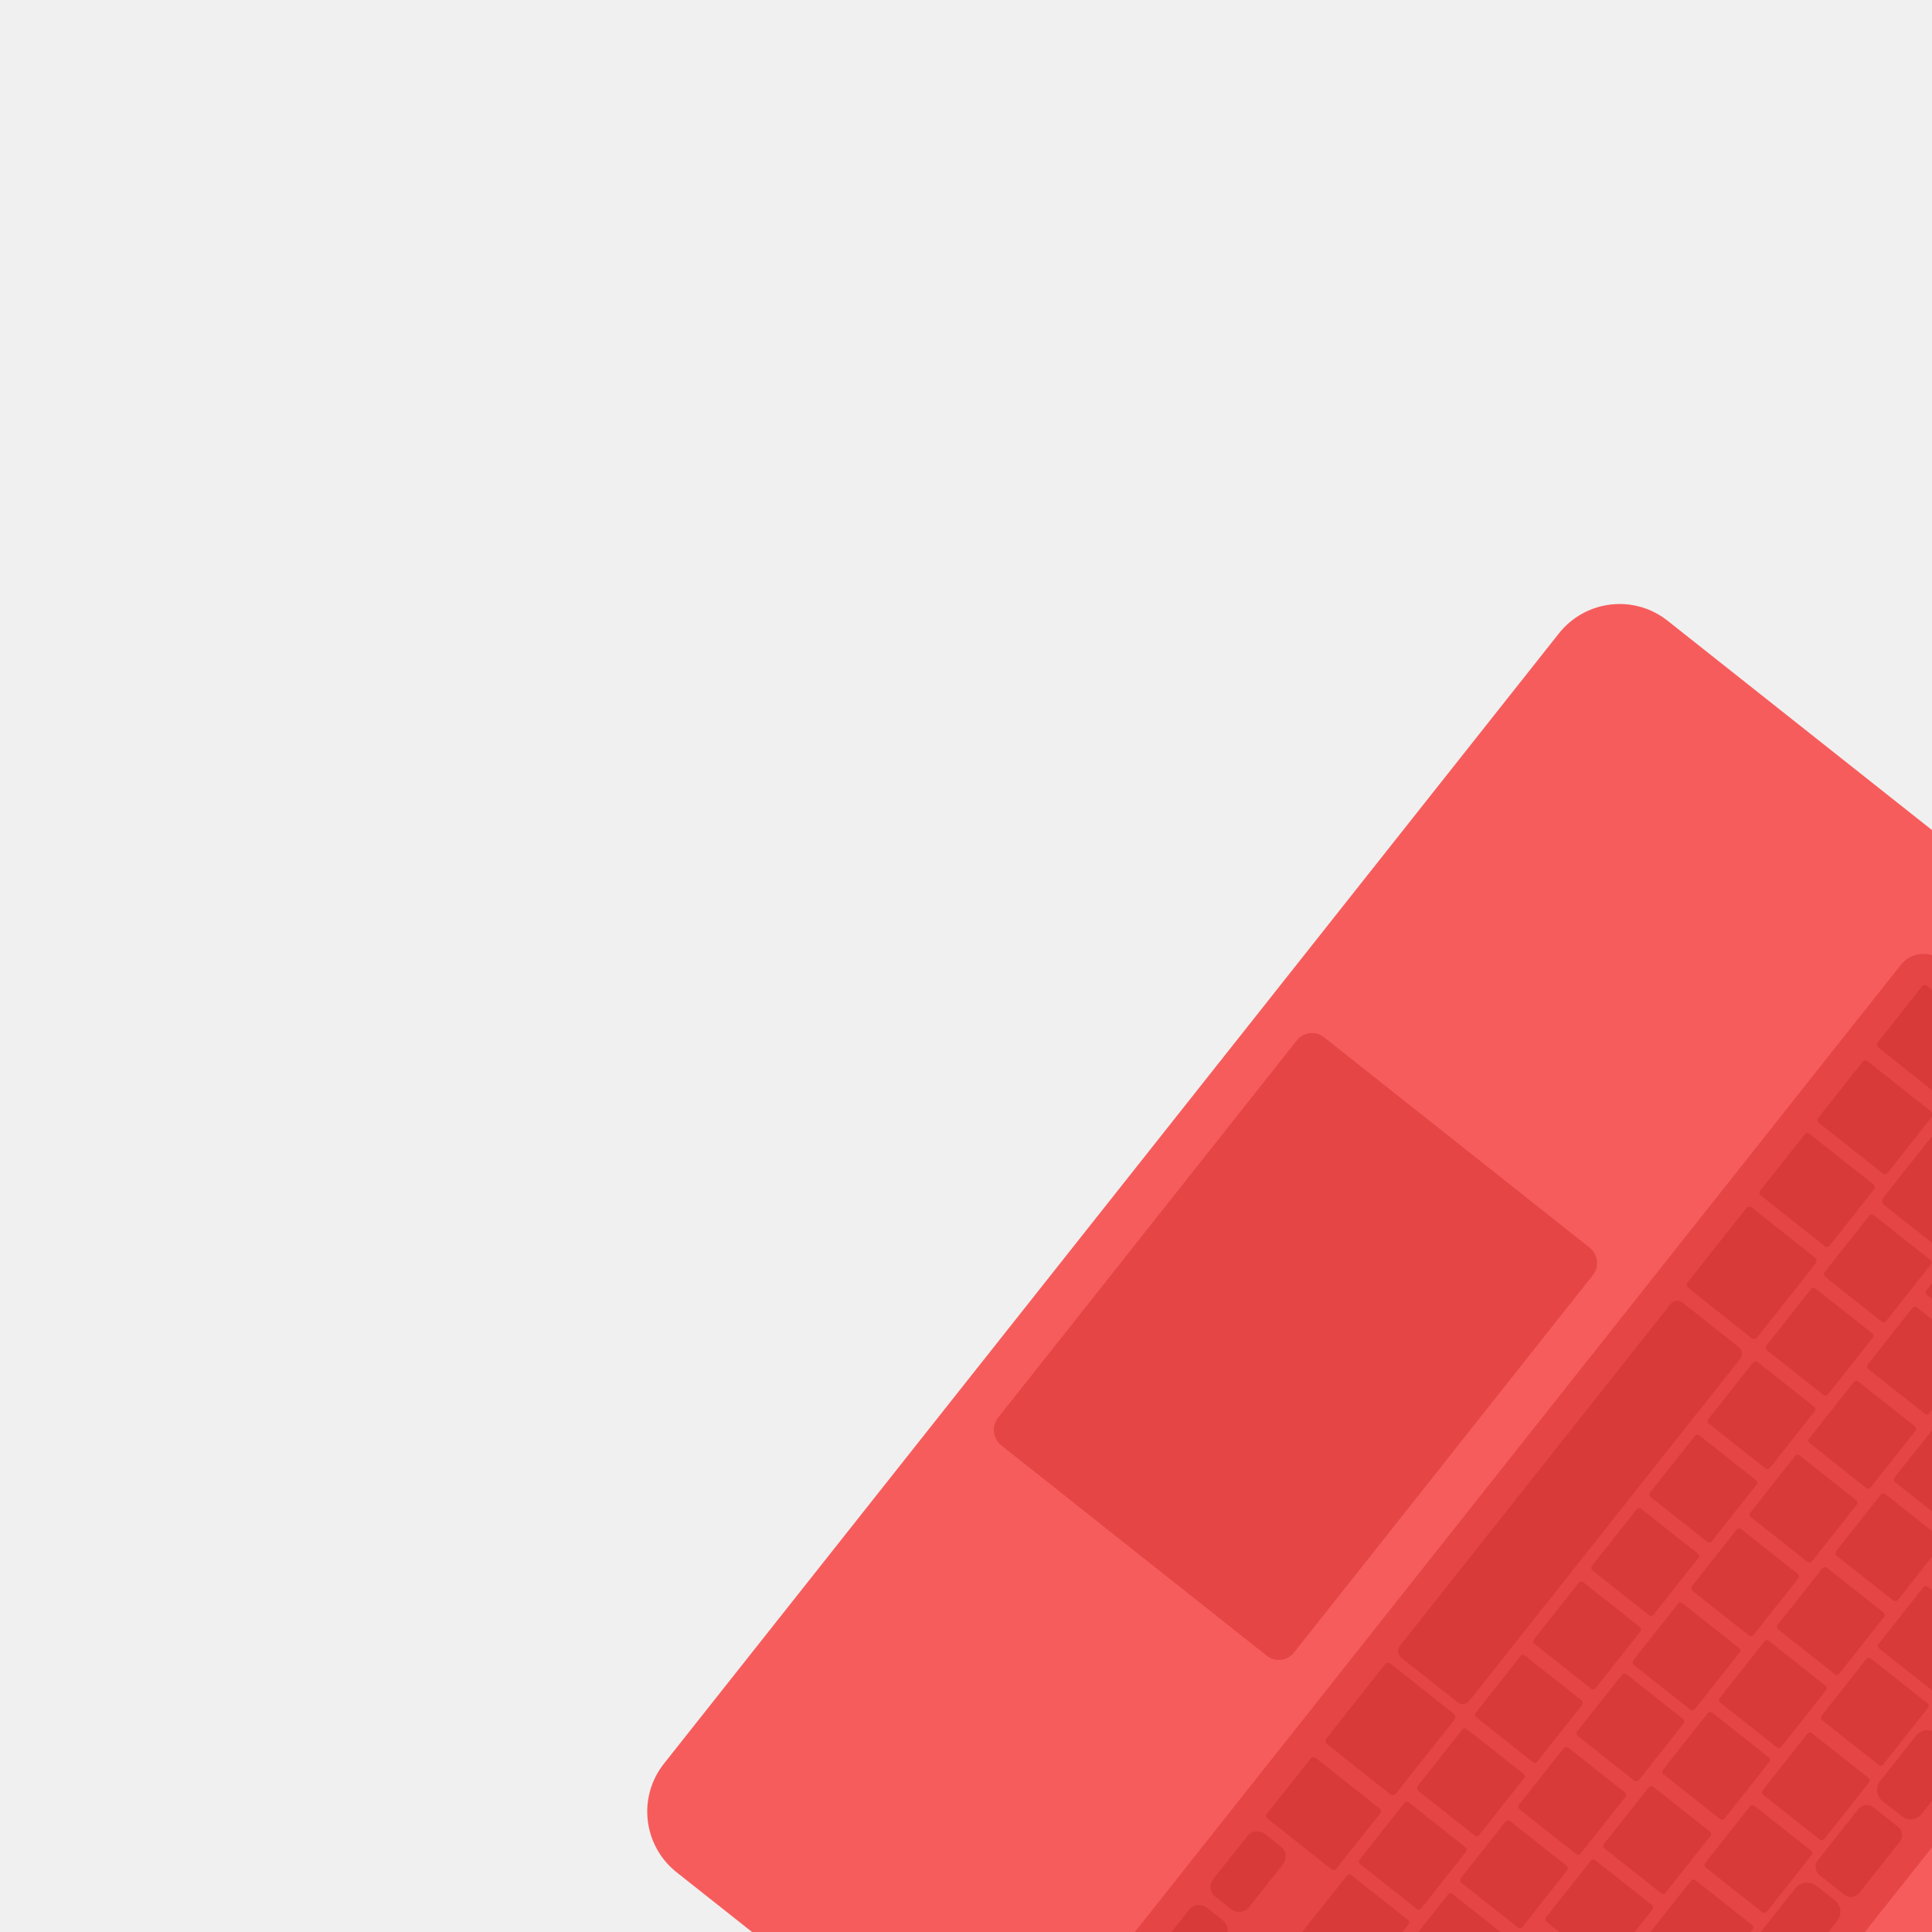
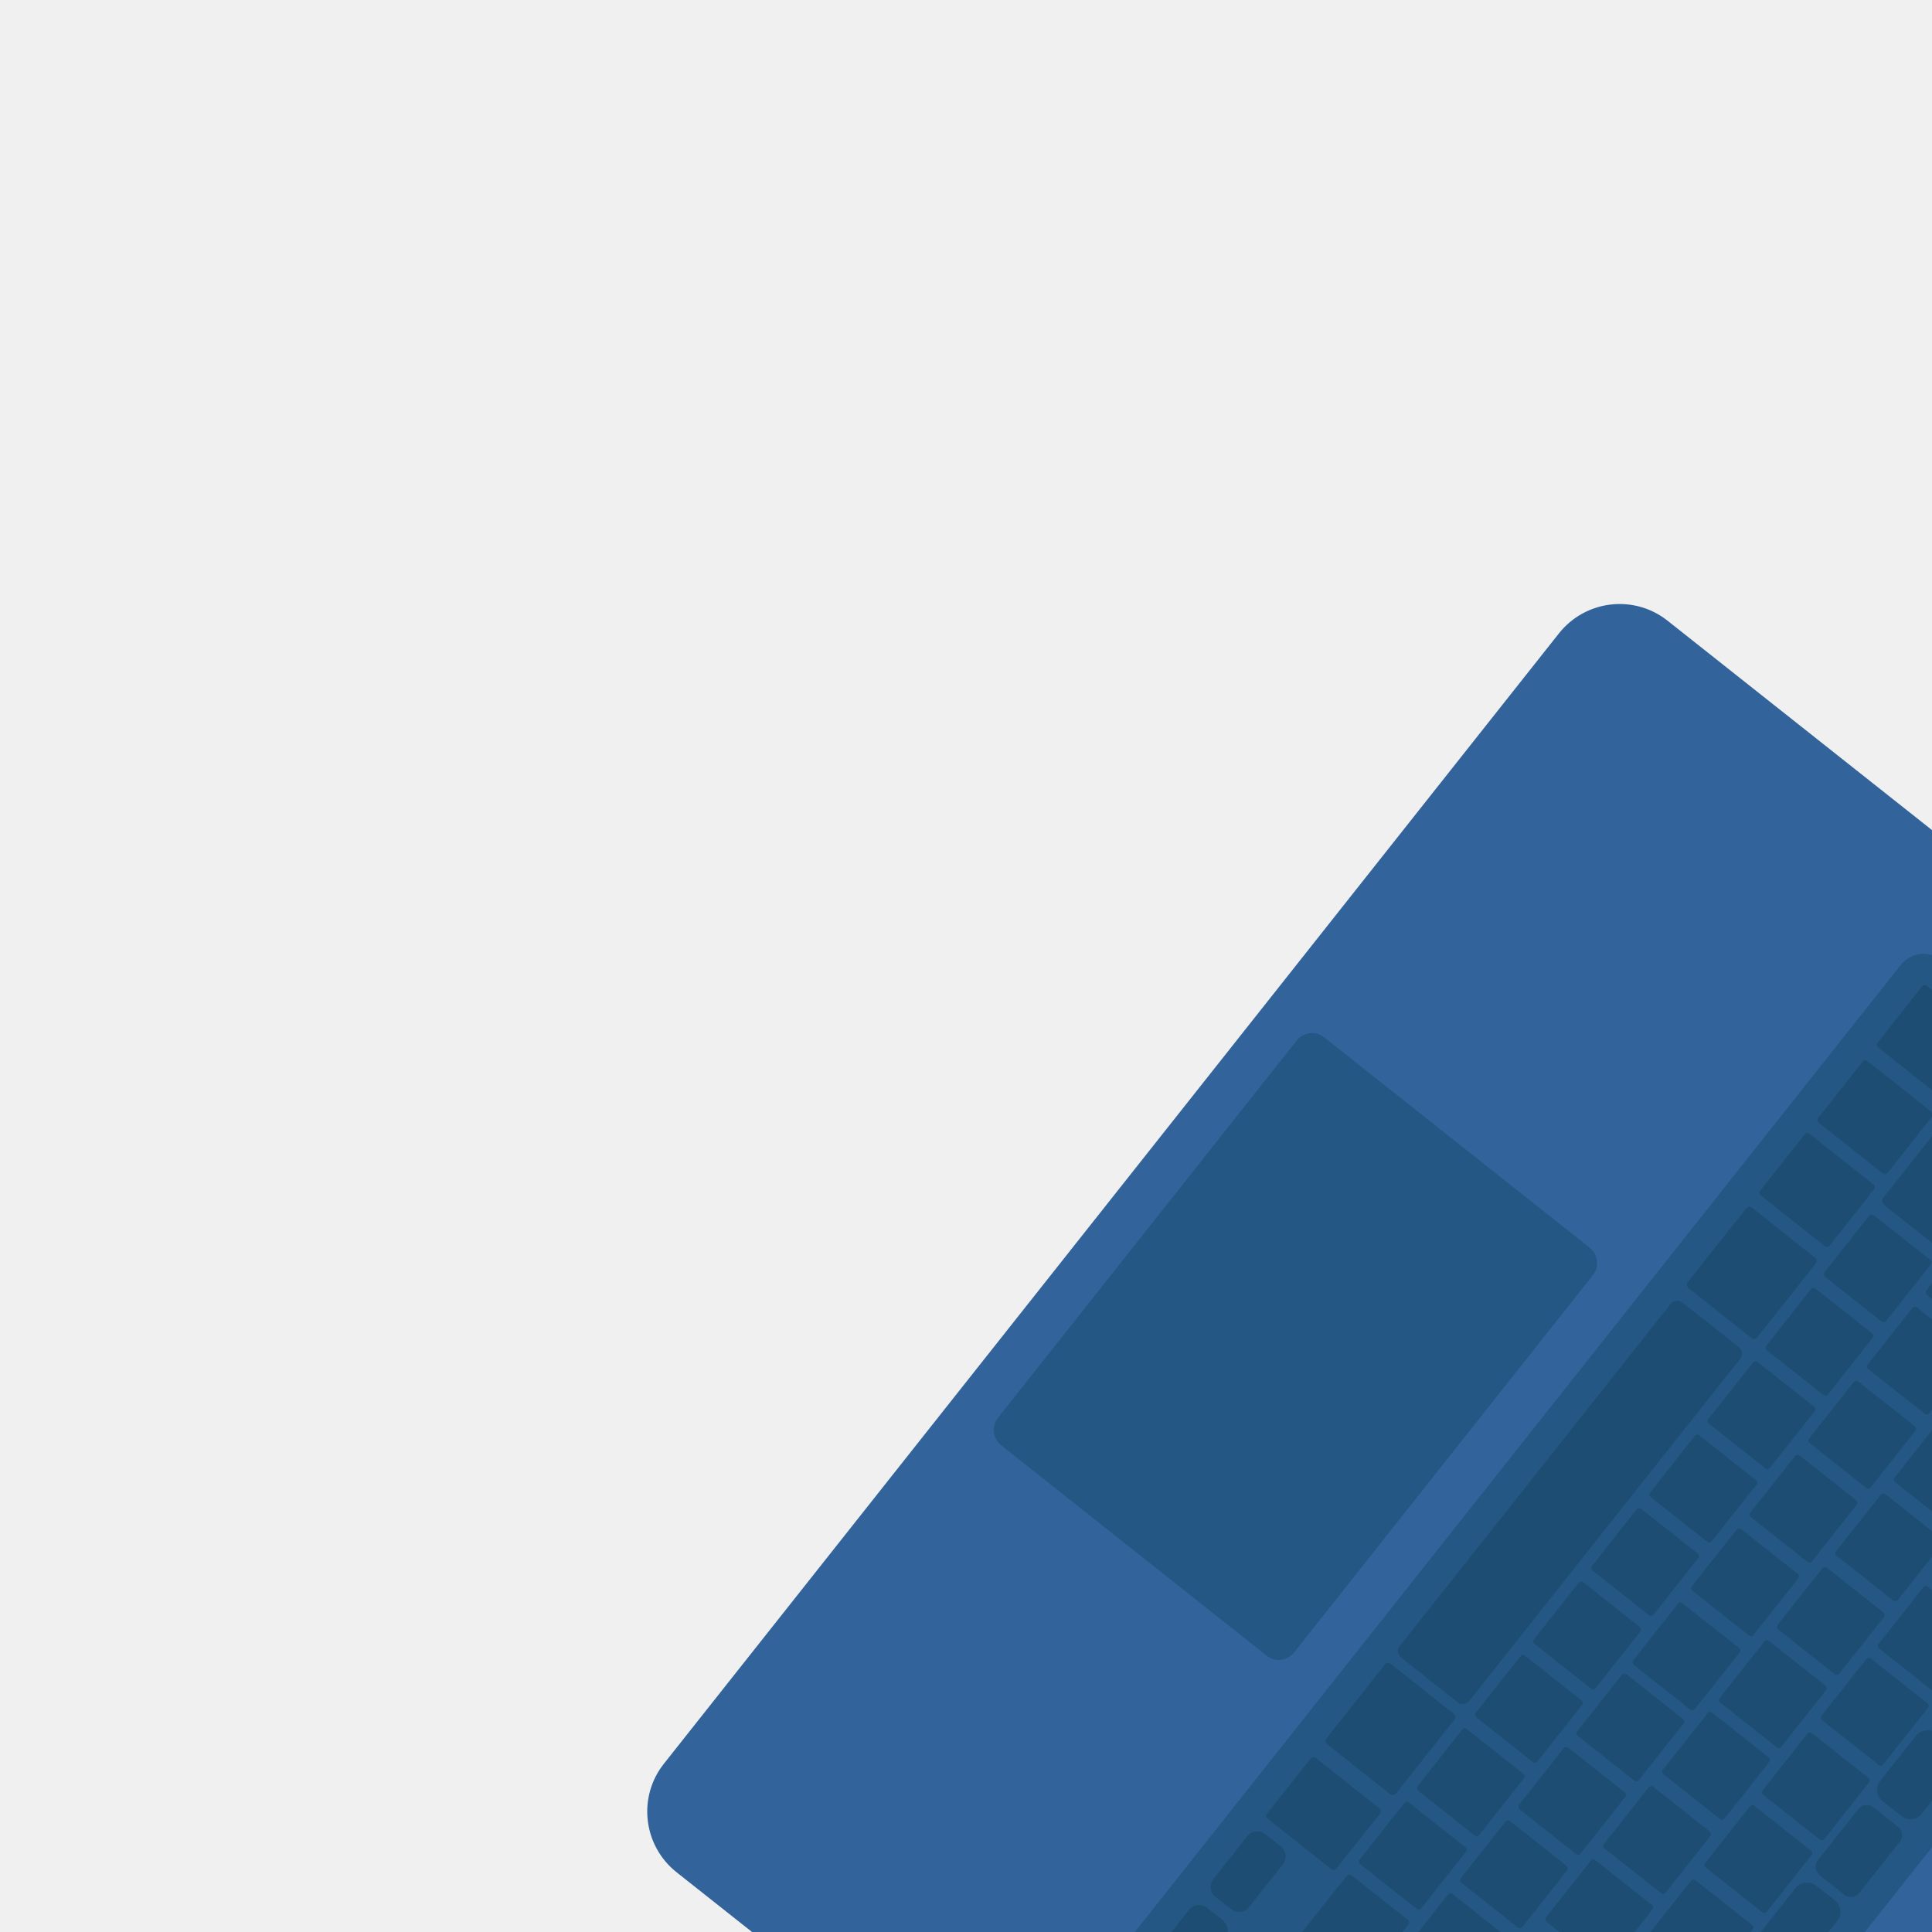
- <svg xmlns="http://www.w3.org/2000/svg" version="1.1" id="Calque_1" x="0px" y="0px" viewBox="94 -4 800 800" style="enable-background:new 94 -4 800 800;" xml:space="preserve">
+ <svg xmlns="http://www.w3.org/2000/svg" version="1.1" id="Calque_1" x="0px" y="0px" viewBox="0 0 800 800" style="enable-background:new 0 0 800 800;" xml:space="preserve">
  <style type="text/css">
	.st0{fill:#E6E7E9;}
	.st1{fill:#FFFFFF;}
	.st2{fill:#9E9E9E;}
	.st3{fill:#B8B9BB;}
	.st4{fill:#FEFCFE;}
	.st5{fill:#20262B;}
	.st6{fill:#2F363E;}
- 	.st7{fill:#F75C5C;}
- 	.st8{fill:#E54545;}
- 	.st9{fill:#D83939;}
+ 	.st7{fill:#32649B;}
+ 	.st8{fill:#255784;}
+ 	.st9{fill:#1D4D72;}
	.st10{fill:#D6D6D6;}
	.st11{opacity:0.38;fill:#FFFFFF;enable-background:new    ;}
	.st12{opacity:0.51;fill:#FFFFFF;enable-background:new    ;}
</style>
  <g id="background">
</g>
  <g>
-     <path class="st0" d="M-4972.2,667.5c0,21.4-1.6,42.5-4.6,63.1c-30.5,210-211.3,371.2-429.7,371.2c-6.3,0-12.5-0.2-18.8-0.4   c-231.2-9.8-415.6-200.3-415.6-433.8c0-239.9,194.5-434.3,434.3-434.3C-5166.6,233.3-4972.2,427.6-4972.2,667.5z" />
-     <path class="st1" d="M-5406.4,220.8c-246.3,0-446.8,200.4-446.8,446.7c0,240.1,187.7,436.2,427.5,446.3c4.6,0.2,9.3,0.3,13.9,0.3   l-12.7-12.8l-13.1-13.2c-220.2-15.9-390.8-198.3-390.8-420.6c0-232.6,189.2-421.8,421.9-421.8c232.6,0,421.8,189.2,421.8,421.8   c0,16.8-1,33.9-3.1,50.7l11.1,11.1l10.9,10.9c0.5-2.6,0.8-5.1,1.2-7.8c3.2-21.5,4.7-43.3,4.7-64.9   C-4959.7,421.2-5160.1,220.8-5406.4,220.8z" />
-     <path class="st2" d="M-4965.7,740.2c-34.9,213.7-223.1,374-440.7,374c-1.8,0-3.6,0-5.3-0.1l-12.7-12.8l-13.1-13.2   c4.2,0.3,8.5,0.6,12.9,0.7c6.1,0.2,12.1,0.4,18.3,0.4c208.1,0,387.4-155,417.4-360.6c0.5-3.5,1-7.1,1.3-10.5l11.1,11.1   L-4965.7,740.2z" />
-     <path class="st3" d="M-4987.7,718.2c-0.3,3.5-0.8,7.1-1.3,10.5c-30,205.6-209.3,360.6-417.4,360.6c-6.1,0-12.2-0.2-18.3-0.4   c-4.3-0.2-8.6-0.4-12.9-0.7l-382.2-385.9l617.3-198.3L-4987.7,718.2z" />
-     <path class="st4" d="M-5806,702.3h150.7c0.2,0,0.4-0.2,0.4-0.4v-61.3c0-3.2-2.6-5.9-5.9-5.9h-144.4c-18.8,0-34.2,15.4-34.2,34.2   l0,0C-5839.4,687.3-5824.4,702.3-5806,702.3z" />
-     <circle class="st4" cx="-5406.5" cy="667.5" r="260.2" />
-     <path class="st5" d="M-5191.8,667.5c0,118.6-96.1,214.7-214.6,214.7c-67.3,0-127.3-31-166.7-79.4c-30.1-36.9-48.1-84-48.1-135.3   c0-118.6,96.1-214.7,214.7-214.7c83.5,0,155.9,47.7,191.3,117.4C-5200.2,599.4-5191.8,632.5-5191.8,667.5z" />
-     <path class="st6" d="M-5191.8,667.5c0,118.6-96.1,214.7-214.6,214.7c-67.3,0-127.3-31-166.7-79.4c-14.9-29.2-23.3-62.3-23.3-97.3   c0-118.5,96.1-214.7,214.6-214.7c67.3,0,127.3,31,166.7,79.4C-5200.2,599.4-5191.8,632.5-5191.8,667.5z" />
+     <path class="st0" d="M-5066.2,671.5c0,21.4-1.6,42.5-4.6,63.1c-30.5,210-211.3,371.2-429.7,371.2c-6.3,0-12.5-0.2-18.8-0.4   c-231.2-9.8-415.6-200.3-415.6-433.8c0-239.9,194.5-434.3,434.3-434.3C-5260.6,237.3-5066.2,431.6-5066.2,671.5z" />
+     <path class="st1" d="M-5500.4,224.8c-246.3,0-446.8,200.4-446.8,446.7c0,240.1,187.7,436.2,427.5,446.3c4.6,0.2,9.3,0.3,13.9,0.3   l-12.7-12.8l-13.1-13.2c-220.2-15.9-390.8-198.3-390.8-420.6c0-232.6,189.2-421.8,421.9-421.8c232.6,0,421.8,189.2,421.8,421.8   c0,16.8-1,33.9-3.1,50.7l11.1,11.1l10.9,10.9c0.5-2.6,0.8-5.1,1.2-7.8c3.2-21.5,4.7-43.3,4.7-64.9   C-5053.7,425.2-5254.1,224.8-5500.4,224.8z" />
+     <path class="st2" d="M-5059.7,744.2c-34.9,213.7-223.1,374-440.7,374c-1.8,0-3.6,0-5.3-0.1l-12.7-12.8l-13.1-13.2   c4.2,0.3,8.5,0.6,12.9,0.7c6.1,0.2,12.1,0.4,18.3,0.4c208.1,0,387.4-155,417.4-360.6c0.5-3.5,1-7.1,1.3-10.5l11.1,11.1   L-5059.7,744.2z" />
+     <path class="st3" d="M-5081.7,722.2c-0.3,3.5-0.8,7.1-1.3,10.5c-30,205.6-209.3,360.6-417.4,360.6c-6.1,0-12.2-0.2-18.3-0.4   c-4.3-0.2-8.6-0.4-12.9-0.7l-382.2-385.9l617.3-198.3L-5081.7,722.2z" />
+     <path class="st4" d="M-5900,706.3h150.7c0.2,0,0.4-0.2,0.4-0.4v-61.3c0-3.2-2.6-5.9-5.9-5.9h-144.4c-18.8,0-34.2,15.4-34.2,34.2   l0,0C-5933.4,691.3-5918.4,706.3-5900,706.3z" />
+     <circle class="st4" cx="-5500.5" cy="671.5" r="260.2" />
+     <path class="st5" d="M-5285.8,671.5c0,118.6-96.1,214.7-214.6,214.7c-67.3,0-127.3-31-166.7-79.4c-30.1-36.9-48.1-84-48.1-135.3   c0-118.6,96.1-214.7,214.7-214.7c83.5,0,155.9,47.7,191.3,117.4C-5294.2,603.4-5285.8,636.5-5285.8,671.5z" />
+     <path class="st6" d="M-5285.8,671.5c0,118.6-96.1,214.7-214.6,214.7c-67.3,0-127.3-31-166.7-79.4c-14.9-29.2-23.3-62.3-23.3-97.3   c0-118.5,96.1-214.7,214.6-214.7c67.3,0,127.3,31,166.7,79.4C-5294.2,603.4-5285.8,636.5-5285.8,671.5z" />
  </g>
  <g>
-     <path class="st7" d="M894.1,796H405.4l-31.2-24.7c-13.9-11-16.3-31.2-5.2-45.1l370.5-467.9c11-13.9,31.2-16.3,45.1-5.2l109.5,86.7   v116.9c0.3,0.5,0.3,1.1,0,1.6L894.1,796L894.1,796z" />
-     <path class="st8" d="M866.2,796H563.9l317.2-400.5c3.2-4,8.4-5.4,13-4v65.2c0.3,0.5,0.3,1.1,0,1.6v302.5L866.2,796z" />
-     <path class="st9" d="M881.4,748l-7.8-6.1c-2.6-2.1-3.1-5.9-1-8.5l14.8-18.7c1.6-2,4.3-2.7,6.6-2v29l-4.2,5.3   C887.8,749.7,884,750.1,881.4,748z" />
-     <path class="st9" d="M846.8,766.2l16.7-21.1c1.5-1.9,4.4-2.3,6.3-0.7l10.1,8c1.9,1.5,2.3,4.4,0.7,6.3l-16.7,21.1   c-1.5,1.9-4.4,2.3-6.3,0.7l-10.1-8C845.5,770.9,845.2,768.1,846.8,766.2z" />
-     <path class="st9" d="M851.1,796h-28l14.4-18.2c2.1-2.6,5.9-3,8.5-1l7.8,6.1c2.6,2.1,3,5.9,1,8.5L851.1,796z" />
-     <path class="st9" d="M894.1,533.9l-2.2-1.7c-0.6-0.5-0.7-1.3-0.2-1.9l2.4-3.1V533.9L894.1,533.9z" />
-     <path class="st9" d="M849.5,522.8l18.5-23.4c0.5-0.6,1.3-0.7,1.9-0.2l23.4,18.5c0.6,0.5,0.7,1.3,0.2,1.9L875,543   c-0.5,0.6-1.3,0.7-1.9,0.2l-23.4-18.5C849.2,524.2,849.1,523.4,849.5,522.8z" />
-     <path class="st9" d="M894.1,447.5l-22.4-17.8c-0.6-0.5-0.7-1.4-0.2-2l18.4-23.3c0.5-0.6,1.4-0.7,2-0.2l2.2,1.8V447.5z" />
-     <path class="st9" d="M873.6,481.9l-26.5-21c-0.6-0.5-0.7-1.4-0.2-2l18.4-23.3c0.5-0.6,1.4-0.7,2-0.2l26.5,21   c0.1,0.1,0.2,0.2,0.3,0.3c0.3,0.5,0.3,1.1,0,1.6c0,0,0,0.1-0.1,0.1l-18.4,23.3C875.1,482.3,874.2,482.4,873.6,481.9z" />
-     <path class="st9" d="M822.9,489l18.4-23.3c0.5-0.6,1.4-0.7,2-0.2l26.5,21c0.6,0.5,0.7,1.4,0.2,2l-18.4,23.3c-0.5,0.6-1.4,0.7-2,0.2   l-26.5-21C822.5,490.5,822.4,489.6,822.9,489z" />
-     <path class="st9" d="M792.8,527l24.3-30.7c0.6-0.7,1.6-0.8,2.3-0.3l26.2,20.8c0.7,0.6,0.8,1.6,0.3,2.3l-24.3,30.7   c-0.6,0.7-1.6,0.8-2.3,0.3l-26.2-20.8C792.4,528.7,792.3,527.7,792.8,527z" />
-     <path class="st9" d="M643.2,715.9l24.3-30.7c0.6-0.7,1.6-0.8,2.3-0.3l26.2,20.8c0.7,0.6,0.8,1.6,0.3,2.3L672,738.7   c-0.6,0.7-1.6,0.8-2.3,0.3l-26.2-20.8C642.8,717.7,642.7,716.6,643.2,715.9z" />
-     <path class="st9" d="M618.6,747l18.2-22.9c0.5-0.6,1.4-0.7,2-0.2l26.5,21c0.6,0.5,0.7,1.4,0.2,2l-18.2,22.9c-0.5,0.6-1.4,0.7-2,0.2   l-26.5-21C618.2,748.5,618.1,747.7,618.6,747z" />
-     <path class="st9" d="M673.6,677.6l112.2-141.7c1.2-1.5,3.3-1.7,4.8-0.6l23.4,18.5c1.5,1.2,1.7,3.3,0.6,4.8L702.4,700.3   c-1.2,1.5-3.3,1.7-4.8,0.6l-23.4-18.5C672.7,681.2,672.4,679.1,673.6,677.6z" />
-     <path class="st8" d="M507.3,583l123.6-156.1c2.8-3.6,8-4.2,11.5-1.3l109.8,87c3.6,2.8,4.2,8,1.3,11.5L629.9,680.2   c-2.8,3.6-8,4.2-11.5,1.3l-109.8-87C505.1,591.7,504.5,586.5,507.3,583z" />
-     <path class="st9" d="M825.4,553.2l18.5-23.4c0.5-0.6,1.3-0.7,1.9-0.2l23.4,18.5c0.6,0.5,0.7,1.3,0.2,1.9l-18.5,23.4   c-0.5,0.6-1.3,0.7-1.9,0.2l-23.4-18.5C825.1,554.6,825,553.8,825.4,553.2z" />
-     <path class="st9" d="M801.4,583.6l18.5-23.4c0.5-0.6,1.3-0.7,1.9-0.2l23.4,18.5c0.6,0.5,0.7,1.3,0.2,1.9l-18.5,23.4   c-0.5,0.6-1.3,0.7-1.9,0.2l-23.4-18.5C801,585,800.9,584.2,801.4,583.6z" />
-     <path class="st9" d="M777.3,614l18.5-23.4c0.5-0.6,1.3-0.7,1.9-0.2l23.4,18.5c0.6,0.5,0.7,1.3,0.2,1.9l-18.5,23.4   c-0.5,0.6-1.3,0.7-1.9,0.2l-23.4-18.5C776.9,615.4,776.8,614.6,777.3,614z" />
-     <path class="st9" d="M753.2,644.4l18.5-23.4c0.5-0.6,1.3-0.7,1.9-0.2l23.4,18.5c0.6,0.5,0.7,1.3,0.2,1.9l-18.5,23.4   c-0.5,0.6-1.3,0.7-1.9,0.2l-23.4-18.5C752.9,645.8,752.8,645,753.2,644.4z" />
-     <path class="st9" d="M729.2,674.8l18.5-23.4c0.5-0.6,1.3-0.7,1.9-0.2l23.4,18.5c0.6,0.5,0.7,1.3,0.2,1.9L754.7,695   c-0.5,0.6-1.3,0.7-1.9,0.2l-23.4-18.5C728.8,676.2,728.7,675.4,729.2,674.8z" />
-     <path class="st9" d="M705.1,705.2l18.5-23.4c0.5-0.6,1.3-0.7,1.9-0.2l23.4,18.5c0.6,0.5,0.7,1.3,0.2,1.9l-18.5,23.4   c-0.5,0.6-1.3,0.7-1.9,0.2l-23.4-18.5C704.7,706.6,704.6,705.8,705.1,705.2z" />
-     <path class="st9" d="M681,735.6l18.5-23.4c0.5-0.6,1.3-0.7,1.9-0.2l23.4,18.5c0.6,0.5,0.7,1.3,0.2,1.9l-18.5,23.4   c-0.5,0.6-1.3,0.7-1.9,0.2l-23.4-18.5C680.7,737,680.6,736.1,681,735.6z" />
-     <path class="st9" d="M657,766l18.5-23.4c0.5-0.6,1.3-0.7,1.9-0.2l23.4,18.5c0.6,0.5,0.7,1.3,0.2,1.9l-18.5,23.4   c-0.5,0.6-1.3,0.7-1.9,0.2l-23.4-18.5C656.6,767.4,656.5,766.5,657,766z" />
-     <path class="st9" d="M596.4,774.1l14.1-17.8c1.8-2.3,5.1-2.6,7.3-0.9l6.6,5.2c2.3,1.8,2.6,5.1,0.9,7.3l-14.1,17.8   c-1.8,2.3-5.1,2.6-7.3,0.9l-6.6-5.2C595,779.7,594.6,776.4,596.4,774.1z" />
-     <path class="st9" d="M602.3,796h-23.2l7.3-9.2c1.8-2.3,5.1-2.6,7.3-0.9l6.6,5.2C601.8,792.4,602.5,794.2,602.3,796z" />
-     <path class="st9" d="M891,581.4l-23.4-18.5c-0.6-0.5-0.7-1.3-0.2-1.9l18.5-23.4c0.5-0.6,1.3-0.7,1.9-0.2l6.3,5v37.3l-1.2,1.5   C892.4,581.8,891.6,581.9,891,581.4z" />
-     <path class="st9" d="M843.1,591.7l18.5-23.4c0.5-0.6,1.3-0.7,1.9-0.2l23.4,18.5c0.6,0.5,0.7,1.3,0.2,1.9l-18.5,23.4   c-0.5,0.6-1.3,0.7-1.9,0.2l-23.4-18.6C842.7,593.1,842.6,592.2,843.1,591.7z" />
-     <path class="st9" d="M818.8,622.3l18.5-23.4c0.5-0.6,1.3-0.7,1.9-0.2l23.4,18.5c0.6,0.5,0.7,1.3,0.2,1.9l-18.5,23.4   c-0.5,0.6-1.3,0.7-1.9,0.2L819,624.2C818.4,623.8,818.3,622.9,818.8,622.3z" />
-     <path class="st9" d="M794.6,652.8l18.5-23.4c0.5-0.6,1.3-0.7,1.9-0.2l23.4,18.5c0.6,0.5,0.7,1.3,0.2,1.9L820.1,673   c-0.5,0.6-1.3,0.7-1.9,0.2l-23.4-18.5C794.3,654.3,794.2,653.4,794.6,652.8z" />
-     <path class="st9" d="M770.3,683.5l18.5-23.4c0.5-0.6,1.3-0.7,1.9-0.2l23.4,18.5c0.6,0.5,0.7,1.3,0.2,1.9l-18.5,23.4   c-0.5,0.6-1.3,0.7-1.9,0.2l-23.4-18.5C770,684.9,769.9,684.1,770.3,683.5z" />
-     <path class="st9" d="M747.1,712.9l18.5-23.4c0.5-0.6,1.3-0.7,1.9-0.2l23.4,18.5c0.6,0.5,0.7,1.3,0.2,1.9l-18.5,23.4   c-0.5,0.6-1.3,0.7-1.9,0.2l-23.4-18.5C746.7,714.3,746.6,713.5,747.1,712.9z" />
-     <path class="st9" d="M723,743.3l18.5-23.4c0.5-0.6,1.3-0.7,1.9-0.2l23.4,18.5c0.6,0.5,0.7,1.3,0.2,1.9l-18.5,23.4   c-0.5,0.6-1.3,0.7-1.9,0.2l-23.4-18.5C722.7,744.7,722.6,743.8,723,743.3z" />
-     <path class="st9" d="M698.9,773.7l18.5-23.4c0.5-0.6,1.3-0.7,1.9-0.2l23.4,18.5c0.6,0.5,0.7,1.3,0.2,1.9l-18.5,23.4   c-0.5,0.6-1.3,0.7-1.9,0.2l-23.4-18.5C698.6,775.1,698.5,774.2,698.9,773.7z" />
-     <path class="st9" d="M715.3,796h-34l12.3-15.5c0.5-0.6,1.3-0.7,1.9-0.2L715.3,796z" />
-     <path class="st9" d="M674.7,796h-41.5l18.5-23.3c0.5-0.6,1.3-0.7,1.9-0.2L677,791c0.6,0.5,0.7,1.3,0.2,1.9L674.7,796z" />
-     <path class="st9" d="M894.1,510.7L874.2,495c-0.9-0.7-1.1-2.1-0.4-3l20.2-25.5L894.1,510.7L894.1,510.7z" />
-     <path class="st9" d="M894.1,621.9l-15.4-12.2c-0.6-0.5-0.7-1.3-0.2-1.9l15.7-19.8v33.9H894.1z" />
-     <path class="st9" d="M877.9,658.7l-23.4-18.5c-0.6-0.5-0.7-1.3-0.2-1.9l18.5-23.4c0.5-0.6,1.3-0.7,1.9-0.2l19.4,15.4v10.4   l-14.3,18.1C879.3,659,878.5,659.1,877.9,658.7z" />
-     <path class="st9" d="M830.1,668.8l18.5-23.4c0.5-0.6,1.3-0.7,1.9-0.2l23.4,18.5c0.6,0.5,0.7,1.3,0.2,1.9L855.6,689   c-0.5,0.6-1.3,0.7-1.9,0.2l-23.4-18.5C829.7,670.2,829.6,669.4,830.1,668.8z" />
-     <path class="st9" d="M806.1,699.1l18.5-23.4c0.5-0.6,1.3-0.7,1.9-0.2l23.4,18.5c0.6,0.5,0.7,1.3,0.2,1.9l-18.5,23.4   c-0.5,0.6-1.3,0.7-1.9,0.2L806.3,701C805.7,700.5,805.6,699.7,806.1,699.1z" />
-     <path class="st9" d="M782.6,728.8l18.5-23.4c0.5-0.6,1.3-0.7,1.9-0.2l23.4,18.5c0.6,0.5,0.7,1.3,0.2,1.9L808.1,749   c-0.5,0.6-1.3,0.7-1.9,0.2l-23.4-18.5C782.2,730.2,782.1,729.3,782.6,728.8z" />
-     <path class="st9" d="M758.2,759.5l18.5-23.4c0.5-0.6,1.3-0.7,1.9-0.2l23.4,18.5c0.6,0.5,0.7,1.3,0.2,1.9l-18.5,23.4   c-0.5,0.6-1.3,0.7-1.9,0.2l-23.4-18.5C757.8,761,757.7,760.1,758.2,759.5z" />
-     <path class="st9" d="M770.9,796h-31.2l-5.3-4.2c-0.6-0.5-0.7-1.3-0.2-1.9l18.5-23.4c0.5-0.6,1.3-0.7,1.9-0.2l23.4,18.5   c0.6,0.5,0.7,1.3,0.2,1.9L770.9,796z" />
-     <path class="st9" d="M894.1,696l-22-17.4c-0.6-0.5-0.7-1.3-0.2-1.9l18.5-23.4c0.5-0.6,1.3-0.7,1.9-0.2l1.8,1.4V696L894.1,696z" />
-     <path class="st9" d="M848.3,706.4l18.5-23.4c0.5-0.6,1.3-0.7,1.9-0.2l23.4,18.5c0.6,0.5,0.7,1.3,0.2,1.9l-18.5,23.4   c-0.5,0.6-1.3,0.7-1.9,0.2l-23.4-18.5C848,707.9,847.9,707,848.3,706.4z" />
-     <path class="st9" d="M823.9,737.3l18.5-23.4c0.5-0.6,1.3-0.7,1.9-0.2l23.4,18.5c0.6,0.5,0.7,1.3,0.2,1.9l-18.5,23.4   c-0.5,0.6-1.3,0.7-1.9,0.2l-23.4-18.5C823.5,738.8,823.4,737.9,823.9,737.3z" />
-     <path class="st9" d="M800.1,767.4l18.5-23.4c0.5-0.6,1.3-0.7,1.9-0.2l23.4,18.5c0.6,0.5,0.7,1.3,0.2,1.9l-18.5,23.4   c-0.5,0.6-1.3,0.7-1.9,0.2l-23.4-18.5C799.7,768.8,799.6,767.9,800.1,767.4z" />
-     <path class="st9" d="M818.9,796h-41.5l16.8-21.2c0.5-0.6,1.3-0.7,1.9-0.2l23.4,18.5c0.6,0.5,0.7,1.3,0.2,1.9L818.9,796z" />
+     <path class="st7" d="M800.1,800H311.4l-31.2-24.7c-13.9-11-16.3-31.2-5.2-45.1l370.5-467.9c11-13.9,31.2-16.3,45.1-5.2l109.5,86.7   v116.9c0.3,0.5,0.3,1.1,0,1.6V800L800.1,800z" />
+     <path class="st8" d="M772.2,800H469.9l317.2-400.5c3.2-4,8.4-5.4,13-4v65.2c0.3,0.5,0.3,1.1,0,1.6v302.5L772.2,800z" />
+     <path class="st8" d="M413.3,587l123.6-156.1c2.8-3.6,8-4.2,11.5-1.3l109.8,87c3.6,2.8,4.2,8,1.3,11.5L535.9,684.2   c-2.8,3.6-8,4.2-11.5,1.3l-109.8-87C411.1,595.7,410.5,590.5,413.3,587z" />
+     <g>
+       <path class="st9" d="M787.4,752l-7.8-6.1c-2.6-2.1-3.1-5.9-1-8.5l14.8-18.7c1.6-2,4.3-2.7,6.6-2v29l-4.2,5.3    C793.8,753.7,790,754.1,787.4,752z" />
+       <path class="st9" d="M752.8,770.2l16.7-21.1c1.5-1.9,4.4-2.3,6.3-0.7l10.1,8c1.9,1.5,2.3,4.4,0.7,6.3l-16.7,21.1    c-1.5,1.9-4.4,2.3-6.3,0.7l-10.1-8C751.5,774.9,751.2,772.1,752.8,770.2z" />
+       <path class="st9" d="M757.1,800h-28l14.4-18.2c2.1-2.6,5.9-3,8.5-1l7.8,6.1c2.6,2.1,3,5.9,1,8.5L757.1,800z" />
+       <path class="st9" d="M800.1,537.9l-2.2-1.7c-0.6-0.5-0.7-1.3-0.2-1.9l2.4-3.1V537.9L800.1,537.9z" />
+       <path class="st9" d="M755.5,526.8l18.5-23.4c0.5-0.6,1.3-0.7,1.9-0.2l23.4,18.5c0.6,0.5,0.7,1.3,0.2,1.9L781,547    c-0.5,0.6-1.3,0.7-1.9,0.2l-23.4-18.5C755.2,528.2,755.1,527.4,755.5,526.8z" />
+       <path class="st9" d="M800.1,451.5l-22.4-17.8c-0.6-0.5-0.7-1.4-0.2-2l18.4-23.3c0.5-0.6,1.4-0.7,2-0.2l2.2,1.8V451.5z" />
+       <path class="st9" d="M779.6,485.9l-26.5-21c-0.6-0.5-0.7-1.4-0.2-2l18.4-23.3c0.5-0.6,1.4-0.7,2-0.2l26.5,21    c0.1,0.1,0.2,0.2,0.3,0.3c0.3,0.5,0.3,1.1,0,1.6c0,0,0,0.1-0.1,0.1l-18.4,23.3C781.1,486.3,780.2,486.4,779.6,485.9z" />
+       <path class="st9" d="M728.9,493l18.4-23.3c0.5-0.6,1.4-0.7,2-0.2l26.5,21c0.6,0.5,0.7,1.4,0.2,2l-18.4,23.3    c-0.5,0.6-1.4,0.7-2,0.2l-26.5-21C728.5,494.5,728.4,493.6,728.9,493z" />
+       <path class="st9" d="M698.8,531l24.3-30.7c0.6-0.7,1.6-0.8,2.3-0.3l26.2,20.8c0.7,0.6,0.8,1.6,0.3,2.3l-24.3,30.7    c-0.6,0.7-1.6,0.8-2.3,0.3l-26.2-20.8C698.4,532.7,698.3,531.7,698.8,531z" />
+       <path class="st9" d="M549.2,719.9l24.3-30.7c0.6-0.7,1.6-0.8,2.3-0.3l26.2,20.8c0.7,0.6,0.8,1.6,0.3,2.3L578,742.7    c-0.6,0.7-1.6,0.8-2.3,0.3l-26.2-20.8C548.8,721.7,548.7,720.6,549.2,719.9z" />
+       <path class="st9" d="M524.6,751l18.2-22.9c0.5-0.6,1.4-0.7,2-0.2l26.5,21c0.6,0.5,0.7,1.4,0.2,2l-18.2,22.9    c-0.5,0.6-1.4,0.7-2,0.2l-26.5-21C524.2,752.5,524.1,751.7,524.6,751z" />
+       <path class="st9" d="M579.6,681.6l112.2-141.7c1.2-1.5,3.3-1.7,4.8-0.6l23.4,18.5c1.5,1.2,1.7,3.3,0.6,4.8L608.4,704.3    c-1.2,1.5-3.3,1.7-4.8,0.6l-23.4-18.5C578.7,685.2,578.4,683.1,579.6,681.6z" />
+       <path class="st9" d="M731.4,557.2l18.5-23.4c0.5-0.6,1.3-0.7,1.9-0.2l23.4,18.5c0.6,0.5,0.7,1.3,0.2,1.9l-18.5,23.4    c-0.5,0.6-1.3,0.7-1.9,0.2l-23.4-18.5C731.1,558.6,731,557.8,731.4,557.2z" />
+       <path class="st9" d="M707.4,587.6l18.5-23.4c0.5-0.6,1.3-0.7,1.9-0.2l23.4,18.5c0.6,0.5,0.7,1.3,0.2,1.9l-18.5,23.4    c-0.5,0.6-1.3,0.7-1.9,0.2l-23.4-18.5C707,589,706.9,588.2,707.4,587.6z" />
+       <path class="st9" d="M683.3,618l18.5-23.4c0.5-0.6,1.3-0.7,1.9-0.2l23.4,18.5c0.6,0.5,0.7,1.3,0.2,1.9l-18.5,23.4    c-0.5,0.6-1.3,0.7-1.9,0.2l-23.4-18.5C682.9,619.4,682.8,618.6,683.3,618z" />
+       <path class="st9" d="M659.2,648.4l18.5-23.4c0.5-0.6,1.3-0.7,1.9-0.2l23.4,18.5c0.6,0.5,0.7,1.3,0.2,1.9l-18.5,23.4    c-0.5,0.6-1.3,0.7-1.9,0.2l-23.4-18.5C658.9,649.8,658.8,649,659.2,648.4z" />
+       <path class="st9" d="M635.2,678.8l18.5-23.4c0.5-0.6,1.3-0.7,1.9-0.2l23.4,18.5c0.6,0.5,0.7,1.3,0.2,1.9L660.7,699    c-0.5,0.6-1.3,0.7-1.9,0.2l-23.4-18.5C634.8,680.2,634.7,679.4,635.2,678.8z" />
+       <path class="st9" d="M611.1,709.2l18.5-23.4c0.5-0.6,1.3-0.7,1.9-0.2l23.4,18.5c0.6,0.5,0.7,1.3,0.2,1.9l-18.5,23.4    c-0.5,0.6-1.3,0.7-1.9,0.2l-23.4-18.5C610.7,710.6,610.6,709.8,611.1,709.2z" />
+       <path class="st9" d="M587,739.6l18.5-23.4c0.5-0.6,1.3-0.7,1.9-0.2l23.4,18.5c0.6,0.5,0.7,1.3,0.2,1.9l-18.5,23.4    c-0.5,0.6-1.3,0.7-1.9,0.2l-23.4-18.5C586.7,741,586.6,740.1,587,739.6z" />
+       <path class="st9" d="M563,770l18.5-23.4c0.5-0.6,1.3-0.7,1.9-0.2l23.4,18.5c0.6,0.5,0.7,1.3,0.2,1.9l-18.5,23.4    c-0.5,0.6-1.3,0.7-1.9,0.2l-23.4-18.5C562.6,771.4,562.5,770.5,563,770z" />
+       <path class="st9" d="M502.4,778.1l14.1-17.8c1.8-2.3,5.1-2.6,7.3-0.9l6.6,5.2c2.3,1.8,2.6,5.1,0.9,7.3l-14.1,17.8    c-1.8,2.3-5.1,2.6-7.3,0.9l-6.6-5.2C501,783.7,500.6,780.4,502.4,778.1z" />
+       <path class="st9" d="M508.3,800h-23.2l7.3-9.2c1.8-2.3,5.1-2.6,7.3-0.9l6.6,5.2C507.8,796.4,508.5,798.2,508.3,800z" />
+       <path class="st9" d="M797,585.4l-23.4-18.5c-0.6-0.5-0.7-1.3-0.2-1.9l18.5-23.4c0.5-0.6,1.3-0.7,1.9-0.2l6.3,5v37.3l-1.2,1.5    C798.4,585.8,797.6,585.9,797,585.4z" />
+       <path class="st9" d="M749.1,595.7l18.5-23.4c0.5-0.6,1.3-0.7,1.9-0.2l23.4,18.5c0.6,0.5,0.7,1.3,0.2,1.9l-18.5,23.4    c-0.5,0.6-1.3,0.7-1.9,0.2l-23.4-18.6C748.7,597.1,748.6,596.2,749.1,595.7z" />
+       <path class="st9" d="M724.8,626.3l18.5-23.4c0.5-0.6,1.3-0.7,1.9-0.2l23.4,18.5c0.6,0.5,0.7,1.3,0.2,1.9l-18.5,23.4    c-0.5,0.6-1.3,0.7-1.9,0.2L725,628.2C724.4,627.8,724.3,626.9,724.8,626.3z" />
+       <path class="st9" d="M700.6,656.8l18.5-23.4c0.5-0.6,1.3-0.7,1.9-0.2l23.4,18.5c0.6,0.5,0.7,1.3,0.2,1.9L726.1,677    c-0.5,0.6-1.3,0.7-1.9,0.2l-23.4-18.5C700.3,658.3,700.2,657.4,700.6,656.8z" />
+       <path class="st9" d="M676.3,687.5l18.5-23.4c0.5-0.6,1.3-0.7,1.9-0.2l23.4,18.5c0.6,0.5,0.7,1.3,0.2,1.9l-18.5,23.4    c-0.5,0.6-1.3,0.7-1.9,0.2l-23.4-18.5C676,688.9,675.9,688.1,676.3,687.5z" />
+       <path class="st9" d="M653.1,716.9l18.5-23.4c0.5-0.6,1.3-0.7,1.9-0.2l23.4,18.5c0.6,0.5,0.7,1.3,0.2,1.9l-18.5,23.4    c-0.5,0.6-1.3,0.7-1.9,0.2l-23.4-18.5C652.7,718.3,652.6,717.5,653.1,716.9z" />
+       <path class="st9" d="M629,747.3l18.5-23.4c0.5-0.6,1.3-0.7,1.9-0.2l23.4,18.5c0.6,0.5,0.7,1.3,0.2,1.9l-18.5,23.4    c-0.5,0.6-1.3,0.7-1.9,0.2l-23.4-18.5C628.7,748.7,628.6,747.8,629,747.3z" />
+       <path class="st9" d="M604.9,777.7l18.5-23.4c0.5-0.6,1.3-0.7,1.9-0.2l23.4,18.5c0.6,0.5,0.7,1.3,0.2,1.9l-18.5,23.4    c-0.5,0.6-1.3,0.7-1.9,0.2l-23.4-18.5C604.6,779.1,604.5,778.2,604.9,777.7z" />
+       <path class="st9" d="M621.3,800h-34l12.3-15.5c0.5-0.6,1.3-0.7,1.9-0.2L621.3,800z" />
+       <path class="st9" d="M580.7,800h-41.5l18.5-23.3c0.5-0.6,1.3-0.7,1.9-0.2L583,795c0.6,0.5,0.7,1.3,0.2,1.9L580.7,800z" />
+       <path class="st9" d="M800.1,514.7L780.2,499c-0.9-0.7-1.1-2.1-0.4-3l20.2-25.5L800.1,514.7L800.1,514.7z" />
+       <path class="st9" d="M800.1,625.9l-15.4-12.2c-0.6-0.5-0.7-1.3-0.2-1.9l15.7-19.8L800.1,625.9L800.1,625.9z" />
+       <path class="st9" d="M783.9,662.7l-23.4-18.5c-0.6-0.5-0.7-1.3-0.2-1.9l18.5-23.4c0.5-0.6,1.3-0.7,1.9-0.2l19.4,15.4v10.4    l-14.3,18.1C785.3,663,784.5,663.1,783.9,662.7z" />
+       <path class="st9" d="M736.1,672.8l18.5-23.4c0.5-0.6,1.3-0.7,1.9-0.2l23.4,18.5c0.6,0.5,0.7,1.3,0.2,1.9L761.6,693    c-0.5,0.6-1.3,0.7-1.9,0.2l-23.4-18.5C735.7,674.2,735.6,673.4,736.1,672.8z" />
+       <path class="st9" d="M712.1,703.1l18.5-23.4c0.5-0.6,1.3-0.7,1.9-0.2l23.4,18.5c0.6,0.5,0.7,1.3,0.2,1.9l-18.5,23.4    c-0.5,0.6-1.3,0.7-1.9,0.2L712.3,705C711.7,704.5,711.6,703.7,712.1,703.1z" />
+       <path class="st9" d="M688.6,732.8l18.5-23.4c0.5-0.6,1.3-0.7,1.9-0.2l23.4,18.5c0.6,0.5,0.7,1.3,0.2,1.9L714.1,753    c-0.5,0.6-1.3,0.7-1.9,0.2l-23.4-18.5C688.2,734.2,688.1,733.3,688.6,732.8z" />
+       <path class="st9" d="M664.2,763.5l18.5-23.4c0.5-0.6,1.3-0.7,1.9-0.2l23.4,18.5c0.6,0.5,0.7,1.3,0.2,1.9l-18.5,23.4    c-0.5,0.6-1.3,0.7-1.9,0.2l-23.4-18.5C663.8,765,663.7,764.1,664.2,763.5z" />
+       <path class="st9" d="M676.9,800h-31.2l-5.3-4.2c-0.6-0.5-0.7-1.3-0.2-1.9l18.5-23.4c0.5-0.6,1.3-0.7,1.9-0.2l23.4,18.5    c0.6,0.5,0.7,1.3,0.2,1.9L676.9,800z" />
+       <path class="st9" d="M800.1,700l-22-17.4c-0.6-0.5-0.7-1.3-0.2-1.9l18.5-23.4c0.5-0.6,1.3-0.7,1.9-0.2l1.8,1.4V700L800.1,700z" />
+       <path class="st9" d="M754.3,710.4l18.5-23.4c0.5-0.6,1.3-0.7,1.9-0.2l23.4,18.5c0.6,0.5,0.7,1.3,0.2,1.9l-18.5,23.4    c-0.5,0.6-1.3,0.7-1.9,0.2l-23.4-18.5C754,711.9,753.9,711,754.3,710.4z" />
+       <path class="st9" d="M729.9,741.3l18.5-23.4c0.5-0.6,1.3-0.7,1.9-0.2l23.4,18.5c0.6,0.5,0.7,1.3,0.2,1.9l-18.5,23.4    c-0.5,0.6-1.3,0.7-1.9,0.2l-23.4-18.5C729.5,742.8,729.4,741.9,729.9,741.3z" />
+       <path class="st9" d="M706.1,771.4l18.5-23.4c0.5-0.6,1.3-0.7,1.9-0.2l23.4,18.5c0.6,0.5,0.7,1.3,0.2,1.9l-18.5,23.4    c-0.5,0.6-1.3,0.7-1.9,0.2l-23.4-18.5C705.7,772.8,705.6,771.9,706.1,771.4z" />
+       <path class="st9" d="M724.9,800h-41.5l16.8-21.2c0.5-0.6,1.3-0.7,1.9-0.2l23.4,18.5c0.6,0.5,0.7,1.3,0.2,1.9L724.9,800z" />
+     </g>
  </g>
  <g>
-     <ellipse transform="matrix(0.4816 -0.8764 0.8764 0.4816 -3644.567 -2686.86)" class="st10" cx="-4093.4" cy="1737.3" rx="6.8" ry="24" />
-     <path class="st6" d="M-4040.2,1725.2l-578-105.6c-10.8-2-21.9-1.9-32.6,0.3l-207.9,41.7c-9.2,1.8-16.9,8.6-19,17.8   c-1.9,8.1,0.3,18.7,17.3,24c6.5,2,16,1,22.5-0.9l175.1-51.5c14.1-4.1,29-4.5,43.3-1.3l561.7,126.5L-4040.2,1725.2z" />
-     <path class="st6" d="M-4829.5,1435.5l513.7,285.1c9.6,5.3,18.1,12.4,25.1,20.9l134.2,164.1c5.9,7.3,7.6,17.4,3.4,25.8   c-3.7,7.5-12.1,14.3-28.6,7.6c-6.3-2.5-13-9.4-16.9-15l-102.7-151c-8.3-12.1-19.6-21.9-32.7-28.5l-514.4-258.6L-4829.5,1435.5z" />
-     <path class="st6" d="M-4084.3,1784.8c5.5-5.2,24,2.2,29.9-2.6c10.4-8.4,15.8-43,14.9-53c-1.4-16-21.8-3.5-59.7-38.5   c-104.3-96.3-287.8-105.8-287.8-105.8c-10.2-9.5-26.3-18.5-44.1-24.9c-17.7-6.7-35.8-10.4-49.8-9.9c0,0-145.5-112.2-287.4-107.1   c-51.6,1.9-58.9-20.9-70.4-9.7c-7.1,7-25.6,36.8-23.1,49.9c1.4,7.5,20.2,14,21,21.5c4.9,44.8-44,116.6,36.6,178.5   c80.6,62,195.9,71.4,249.9,13.9c41.1-48.4,59.3-100.2,99.6-86c1.4,0.4,2.9,0.9,4,1.3s2.5,1,3.9,1.6c39.8,15.5,19.9,66.7,19.6,130.1   c3.5,78.8,97.2,146.7,198.8,152.1C-4126.8,1901.9-4117.2,1815.6-4084.3,1784.8z M-4719.2,1703c-11.2-4.1-22.1-8.7-32.5-13.8   c-9.3-4.6-18.2-9.6-26.3-15.2c-3.8-2.6-7.5-5.4-11-8.2c-13.2-10.9-23.6-23.6-29.6-38.5c-3.6-8.9-5.1-19.2-5.3-29.8   c-0.2-20.2,4.8-42,11.1-59.1c9.6-26,19.3-45.7,43.8-58.5c21-11,47.1-10.3,74.1-4.4c17.9,3.9,36.1,10,53.7,16.5   c8.1,3,16.4,6.4,24.6,10.1c4,1.8,8.1,3.7,12.1,5.7c8.3,4.1,16.5,8.6,24.3,13.4c31.5,19.3,57.4,43.9,62.8,72.1   c2.1,10.9-14.4,38.7-21,50.7C-4571,1703-4644.3,1730.7-4719.2,1703z M-4305.6,1856.3c-12.7-4.7-24.3-10.6-34.8-17.4   c-8.4-5.5-16.1-11.6-23-18.2c-2.9-2.8-5.7-5.6-8.3-8.6c-18-20.1-29.5-44.1-33.8-69.3c-2.8-16.2-2.6-33,0.9-49.5   c2.8-13.5,8.4-45.4,17.1-52.3c24.2-19.3,63.6-20,102.9-12.5c19.8,3.8,39.6,9.6,57.4,16.2c7.5,2.8,15.1,5.7,22.5,8.8   c4.3,1.8,8.6,3.6,12.8,5.6c8.7,4,17.1,8.3,25,13c20.4,12.3,37,27.3,44.8,46.7c10.3,25.7,4.8,47-4.9,73.1   c-9.7,26.2-28.9,58.7-53.6,71.5C-4215.7,1881.7-4261.6,1872.6-4305.6,1856.3z" />
-     <path class="st11" d="M-4517.3,1593.1c-8.7-45.6-70.8-81.7-123.8-101.3c-44.1-16.3-92.8-30.4-127.8-12.1   c-24.5,12.8-34.2,32.5-43.8,58.5c-9.7,26.1-16.2,63.2-5.9,89c14.7,36.5,55.3,59.5,99.3,75.7c75,27.8,148.2,0,180.9-59.1   C-4531.6,1631.8-4515.2,1604-4517.3,1593.1z" />
-     <path class="st11" d="M-4127.1,1792c9.7-26.1,15.2-47.4,4.9-73.1c-14.7-36.7-60.9-57.8-105.1-74.2c-53.1-19.7-123.9-32.8-160.3-3.8   c-8.7,6.9-14.3,38.8-17.1,52.3c-13.7,66.3,23.9,135.2,99.1,163c44.1,16.3,89.9,25.3,124.9,7.2   C-4156,1850.7-4136.8,1818.2-4127.1,1792z" />
-     <path class="st12" d="M-4788.9,1665.8c-13.2-10.9-23.6-23.6-29.6-38.5c-3.6-8.9-5.1-19.2-5.3-29.8l129-122.1   c17.9,3.9,36.1,10,53.7,16.5c8.1,3,16.4,6.4,24.6,10.1L-4788.9,1665.8z" />
-     <path class="st12" d="M-4751.7,1689.2c-9.3-4.6-18.2-9.6-26.3-15.2l173.6-166.4c8.3,4.1,16.5,8.6,24.3,13.4L-4751.7,1689.2z" />
-     <path class="st12" d="M-4371.7,1812.2c-18-20.1-29.5-44.1-33.8-69.3l120.8-114.3c19.8,3.8,39.6,9.6,57.4,16.2   c7.5,2.8,15.1,5.7,22.5,8.8L-4371.7,1812.2z" />
-     <path class="st12" d="M-4340.4,1839c-8.4-5.5-16.1-11.6-23-18.2l171.4-161.6c8.7,4,17.1,8.3,25,13L-4340.4,1839z" />
+     <path class="st10" d="M-4208.4,1729.7c1.8-3.3,12.7-0.8,24.3,5.6c11.6,6.4,19.6,14.2,17.8,17.5c-1.8,3.3-12.7,0.8-24.3-5.6   C-4202.3,1740.9-4210.2,1733-4208.4,1729.7z" />
+     <path class="st6" d="M-4134.2,1729.2l-578-105.6c-10.8-2-21.9-1.9-32.6,0.3l-207.9,41.7c-9.2,1.8-16.9,8.6-19,17.8   c-1.9,8.1,0.3,18.7,17.3,24c6.5,2,16,1,22.5-0.9l175.1-51.5c14.1-4.1,29-4.5,43.3-1.3l561.7,126.5L-4134.2,1729.2z" />
+     <path class="st6" d="M-4923.5,1439.5l513.7,285.1c9.6,5.3,18.1,12.4,25.1,20.9l134.2,164.1c5.9,7.3,7.6,17.4,3.4,25.8   c-3.7,7.5-12.1,14.3-28.6,7.6c-6.3-2.5-13-9.4-16.9-15l-102.7-151c-8.3-12.1-19.6-21.9-32.7-28.5l-514.4-258.6L-4923.5,1439.5z" />
+     <path class="st6" d="M-4178.3,1788.8c5.5-5.2,24,2.2,29.9-2.6c10.4-8.4,15.8-43,14.9-53c-1.4-16-21.8-3.5-59.7-38.5   c-104.3-96.3-287.8-105.8-287.8-105.8c-10.2-9.5-26.3-18.5-44.1-24.9c-17.7-6.7-35.8-10.4-49.8-9.9c0,0-145.5-112.2-287.4-107.1   c-51.6,1.9-58.9-20.9-70.4-9.7c-7.1,7-25.6,36.8-23.1,49.9c1.4,7.5,20.2,14,21,21.5c4.9,44.8-44,116.6,36.6,178.5   c80.6,62,195.9,71.4,249.9,13.9c41.1-48.4,59.3-100.2,99.6-86c1.4,0.4,2.9,0.9,4,1.3s2.5,1,3.9,1.6c39.8,15.5,19.9,66.7,19.6,130.1   c3.5,78.8,97.2,146.7,198.8,152.1C-4220.8,1905.9-4211.2,1819.6-4178.3,1788.8z M-4813.2,1707c-11.2-4.1-22.1-8.7-32.5-13.8   c-9.3-4.6-18.2-9.6-26.3-15.2c-3.8-2.6-7.5-5.4-11-8.2c-13.2-10.9-23.6-23.6-29.6-38.5c-3.6-8.9-5.1-19.2-5.3-29.8   c-0.2-20.2,4.8-42,11.1-59.1c9.6-26,19.3-45.7,43.8-58.5c21-11,47.1-10.3,74.1-4.4c17.9,3.9,36.1,10,53.7,16.5   c8.1,3,16.4,6.4,24.6,10.1c4,1.8,8.1,3.7,12.1,5.7c8.3,4.1,16.5,8.6,24.3,13.4c31.5,19.3,57.4,43.9,62.8,72.1   c2.1,10.9-14.4,38.7-21,50.7C-4665,1707-4738.3,1734.7-4813.2,1707z M-4399.6,1860.3c-12.7-4.7-24.3-10.6-34.8-17.4   c-8.4-5.5-16.1-11.6-23-18.2c-2.9-2.8-5.7-5.6-8.3-8.6c-18-20.1-29.5-44.1-33.8-69.3c-2.8-16.2-2.6-33,0.9-49.5   c2.8-13.5,8.4-45.4,17.1-52.3c24.2-19.3,63.6-20,102.9-12.5c19.8,3.8,39.6,9.6,57.4,16.2c7.5,2.8,15.1,5.7,22.5,8.8   c4.3,1.8,8.6,3.6,12.8,5.6c8.7,4,17.1,8.3,25,13c20.4,12.3,37,27.3,44.8,46.7c10.3,25.7,4.8,47-4.9,73.1   c-9.7,26.2-28.9,58.7-53.6,71.5C-4309.7,1885.7-4355.6,1876.6-4399.6,1860.3z" />
+     <path class="st11" d="M-4611.3,1597.1c-8.7-45.6-70.8-81.7-123.8-101.3c-44.1-16.3-92.8-30.4-127.8-12.1   c-24.5,12.8-34.2,32.5-43.8,58.5c-9.7,26.1-16.2,63.2-5.9,89c14.7,36.5,55.3,59.5,99.3,75.7c75,27.8,148.2,0,180.9-59.1   C-4625.6,1635.8-4609.2,1608-4611.3,1597.1z" />
+     <path class="st11" d="M-4221.1,1796c9.7-26.1,15.2-47.4,4.9-73.1c-14.7-36.7-60.9-57.8-105.1-74.2c-53.1-19.7-123.9-32.8-160.3-3.8   c-8.7,6.9-14.3,38.8-17.1,52.3c-13.7,66.3,23.9,135.2,99.1,163c44.1,16.3,89.9,25.3,124.9,7.2   C-4250,1854.7-4230.8,1822.2-4221.1,1796z" />
+     <path class="st12" d="M-4882.9,1669.8c-13.2-10.9-23.6-23.6-29.6-38.5c-3.6-8.9-5.1-19.2-5.3-29.8l129-122.1   c17.9,3.9,36.1,10,53.7,16.5c8.1,3,16.4,6.4,24.6,10.1L-4882.9,1669.8z" />
+     <path class="st12" d="M-4845.7,1693.2c-9.3-4.6-18.2-9.6-26.3-15.2l173.6-166.4c8.3,4.1,16.5,8.6,24.3,13.4L-4845.7,1693.2z" />
+     <path class="st12" d="M-4465.7,1816.2c-18-20.1-29.5-44.1-33.8-69.3l120.8-114.3c19.8,3.8,39.6,9.6,57.4,16.2   c7.5,2.8,15.1,5.7,22.5,8.8L-4465.7,1816.2z" />
+     <path class="st12" d="M-4434.4,1843c-8.4-5.5-16.1-11.6-23-18.2l171.4-161.6c8.7,4,17.1,8.3,25,13L-4434.4,1843z" />
  </g>
</svg>
